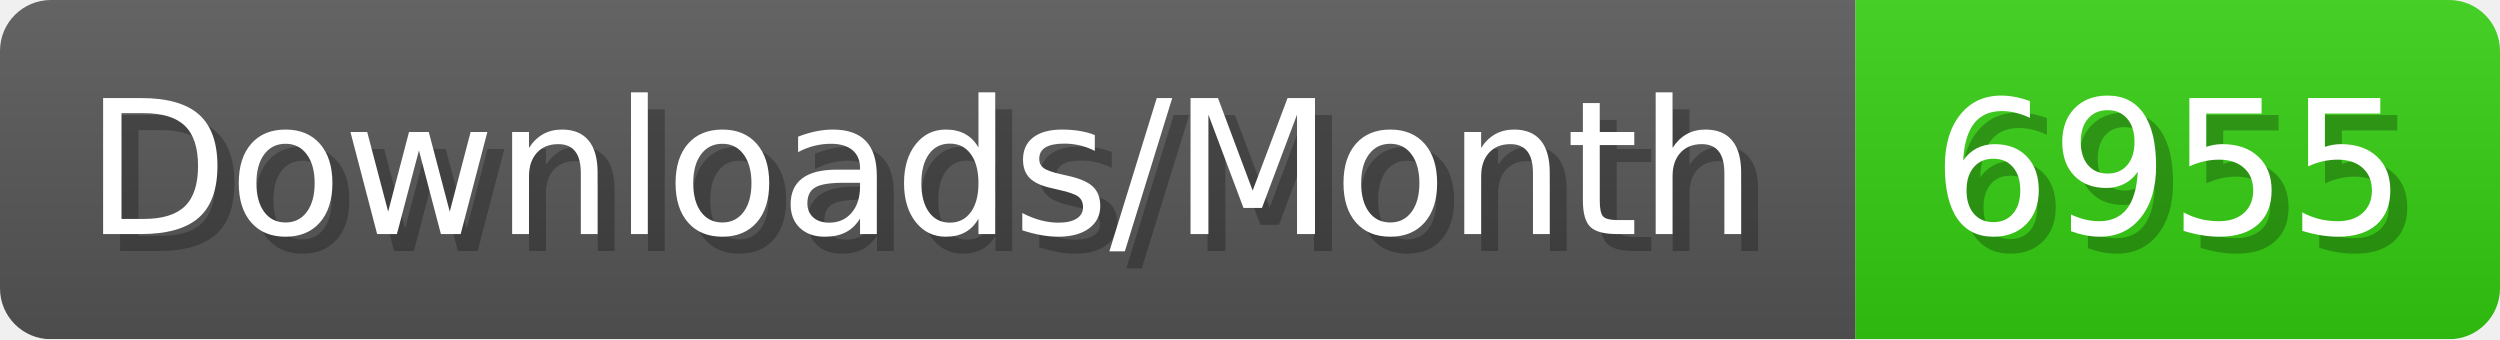
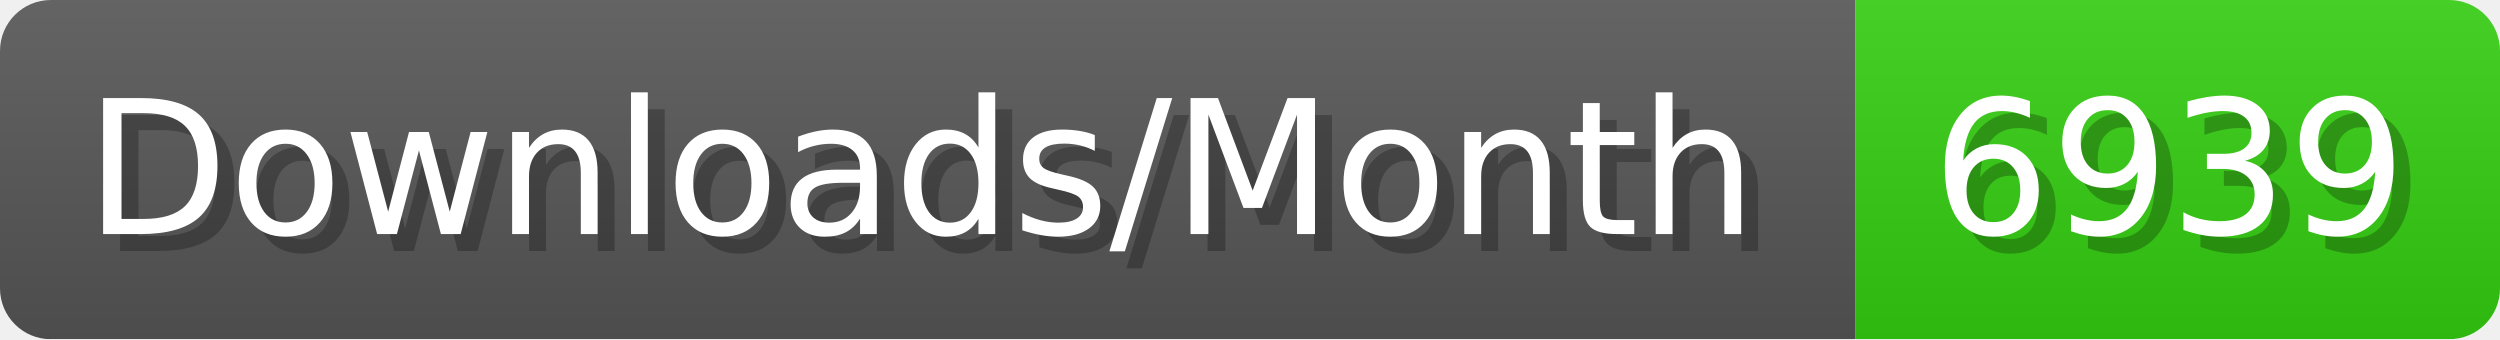
- <svg xmlns="http://www.w3.org/2000/svg" width="147.4" height="20" viewBox="0 0 1474 200" role="img" aria-label="Downloads/Month: 6955">
+ <svg xmlns="http://www.w3.org/2000/svg" width="147.4" height="20" viewBox="0 0 1474 200" role="img" aria-label="Downloads/Month: 6939">
  <linearGradient id="YlXUI" x2="0" y2="100%">
    <stop offset="0" stop-opacity=".1" stop-color="#EEE" />
    <stop offset="1" stop-opacity=".1" />
  </linearGradient>
  <mask id="JHhop">
    <rect width="1474" height="200" rx="30" fill="#FFF" />
  </mask>
  <g mask="url(#JHhop)">
    <rect width="1094" height="200" fill="#555" />
    <rect width="380" height="200" fill="#3C1" x="1094" />
    <rect width="1474" height="200" fill="url(#YlXUI)" />
  </g>
  <g aria-hidden="true" fill="#fff" text-anchor="start" font-family="Verdana,DejaVu Sans,sans-serif" font-size="110">
    <text x="60" y="148" textLength="994" fill="#000" opacity="0.25">Downloads/Month</text>
    <text x="50" y="138" textLength="994">Downloads/Month</text>
-     <text x="1149" y="148" textLength="280" fill="#000" opacity="0.25">6955</text>
-     <text x="1139" y="138" textLength="280">6955</text>
+     <text x="1149" y="148" textLength="280" fill="#000" opacity="0.25">6939</text>
+     <text x="1139" y="138" textLength="280">6939</text>
  </g>
</svg>
